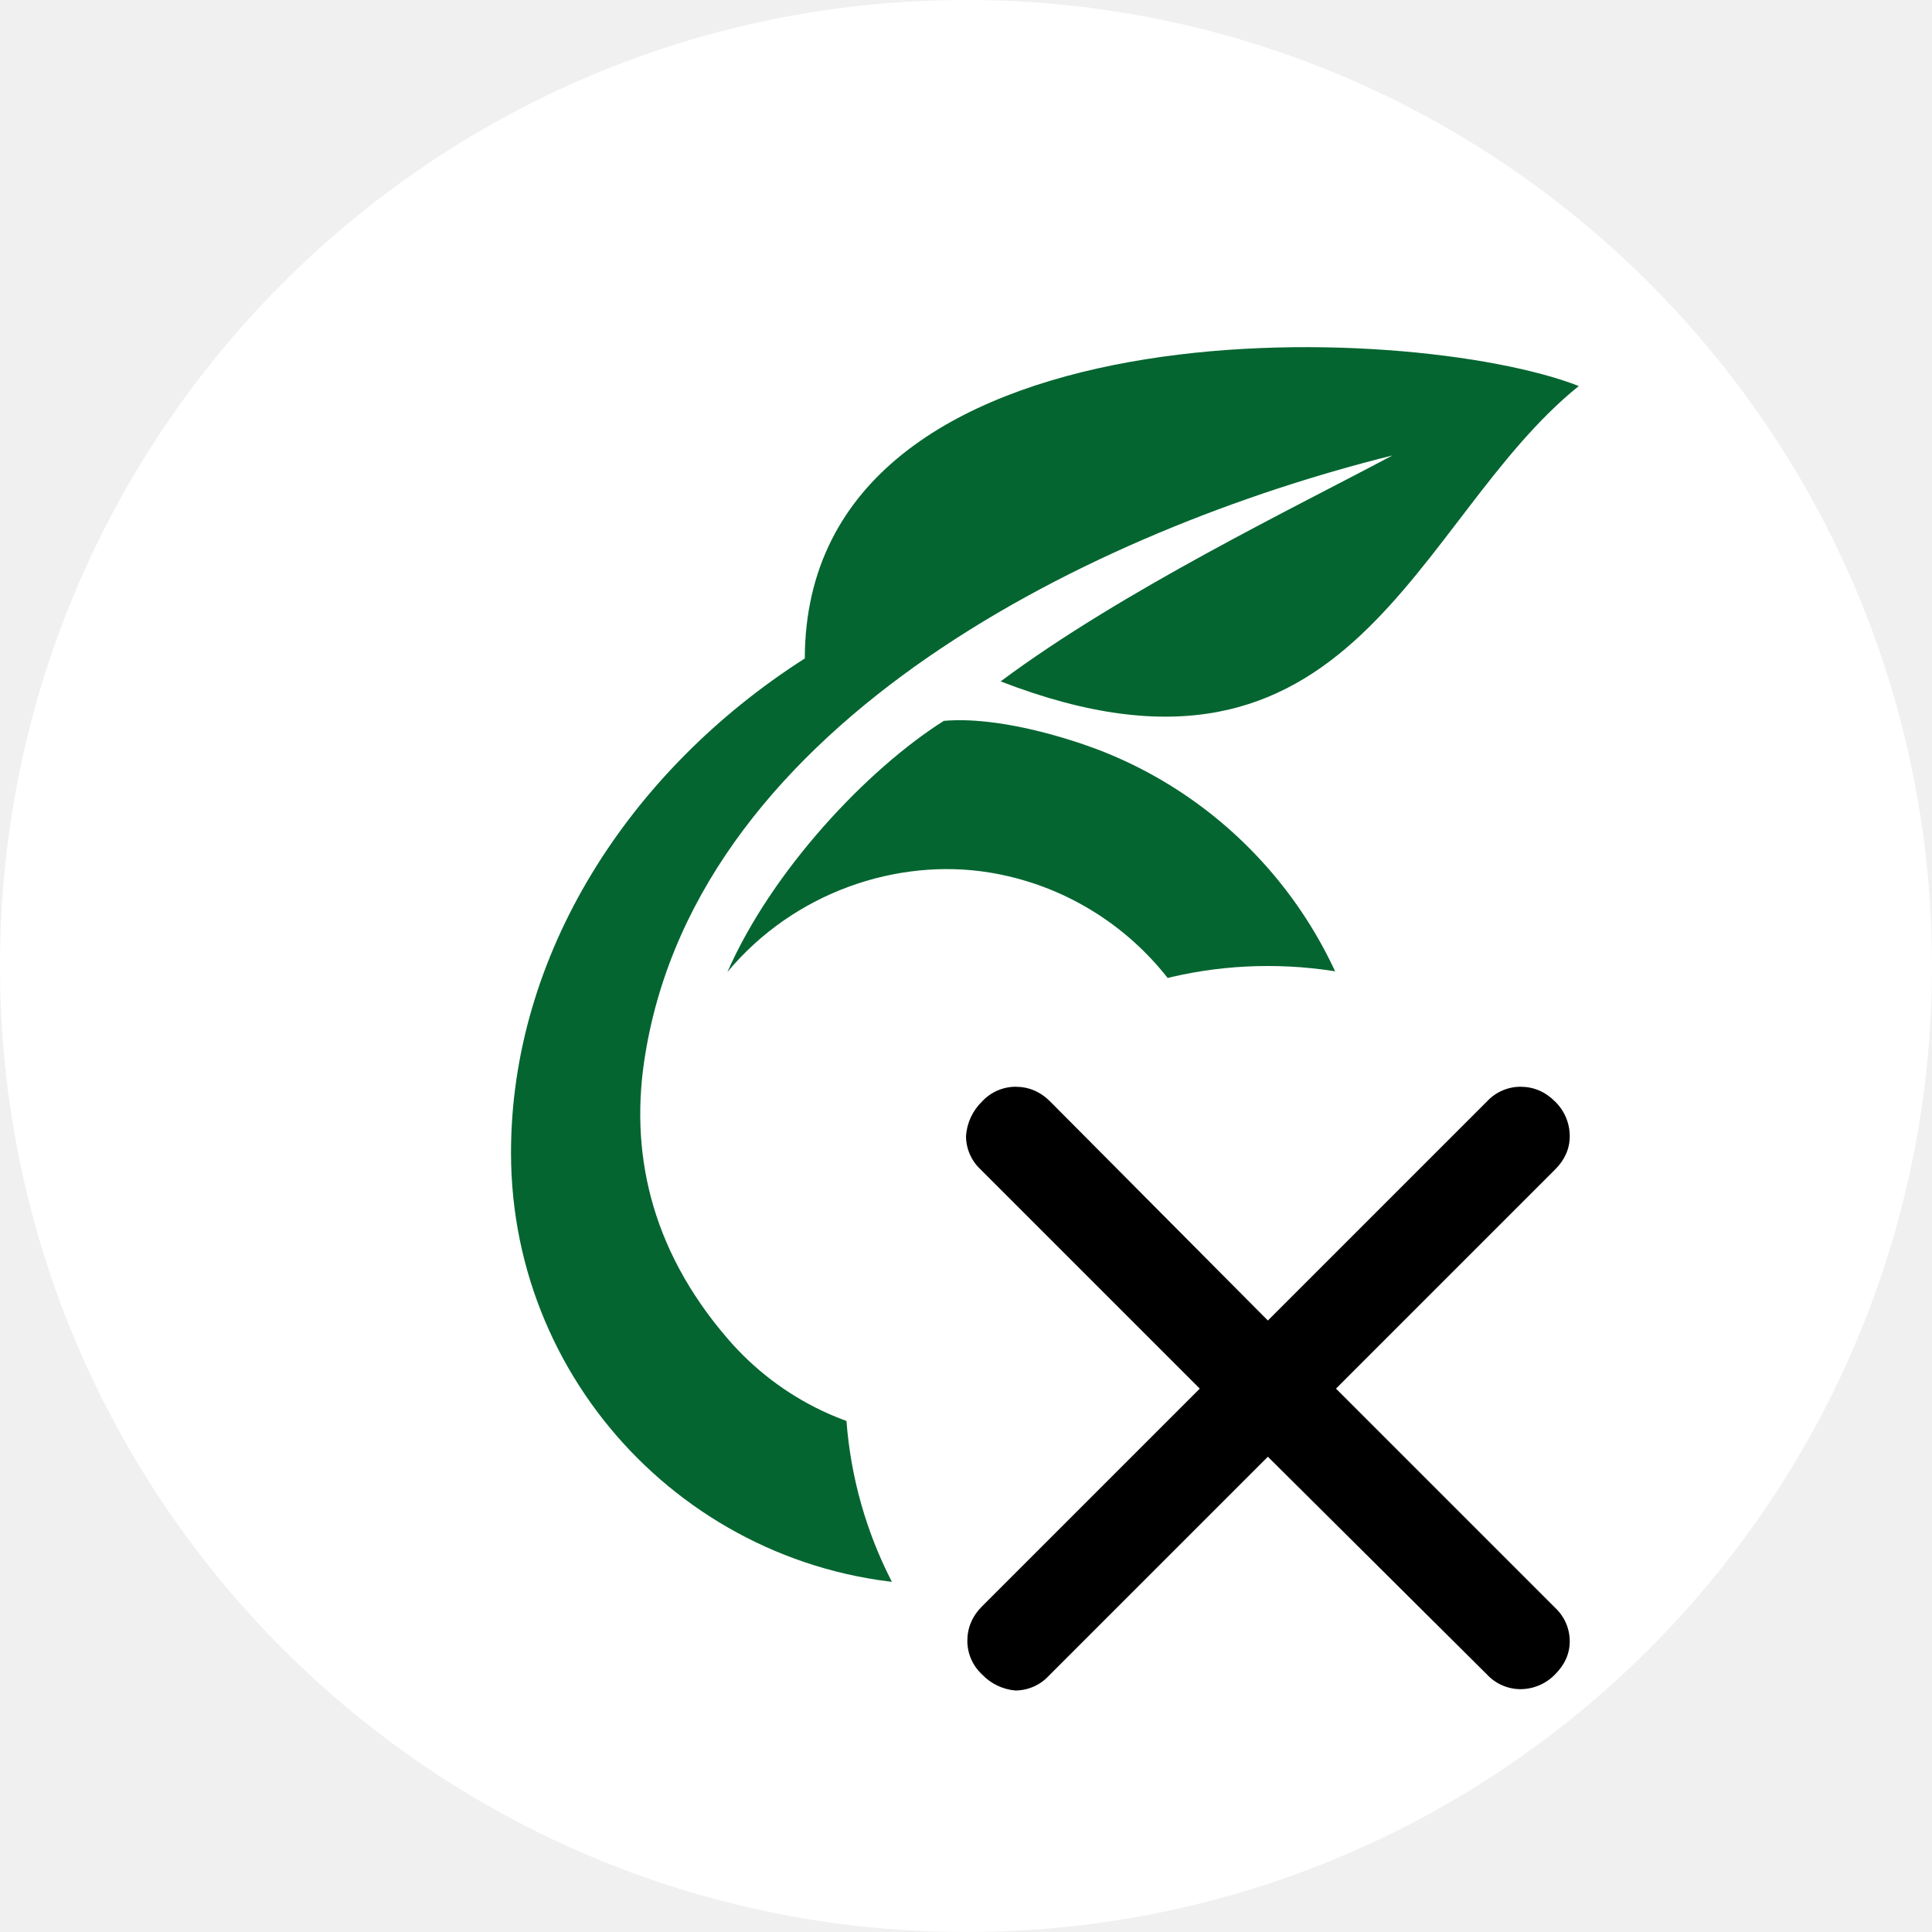
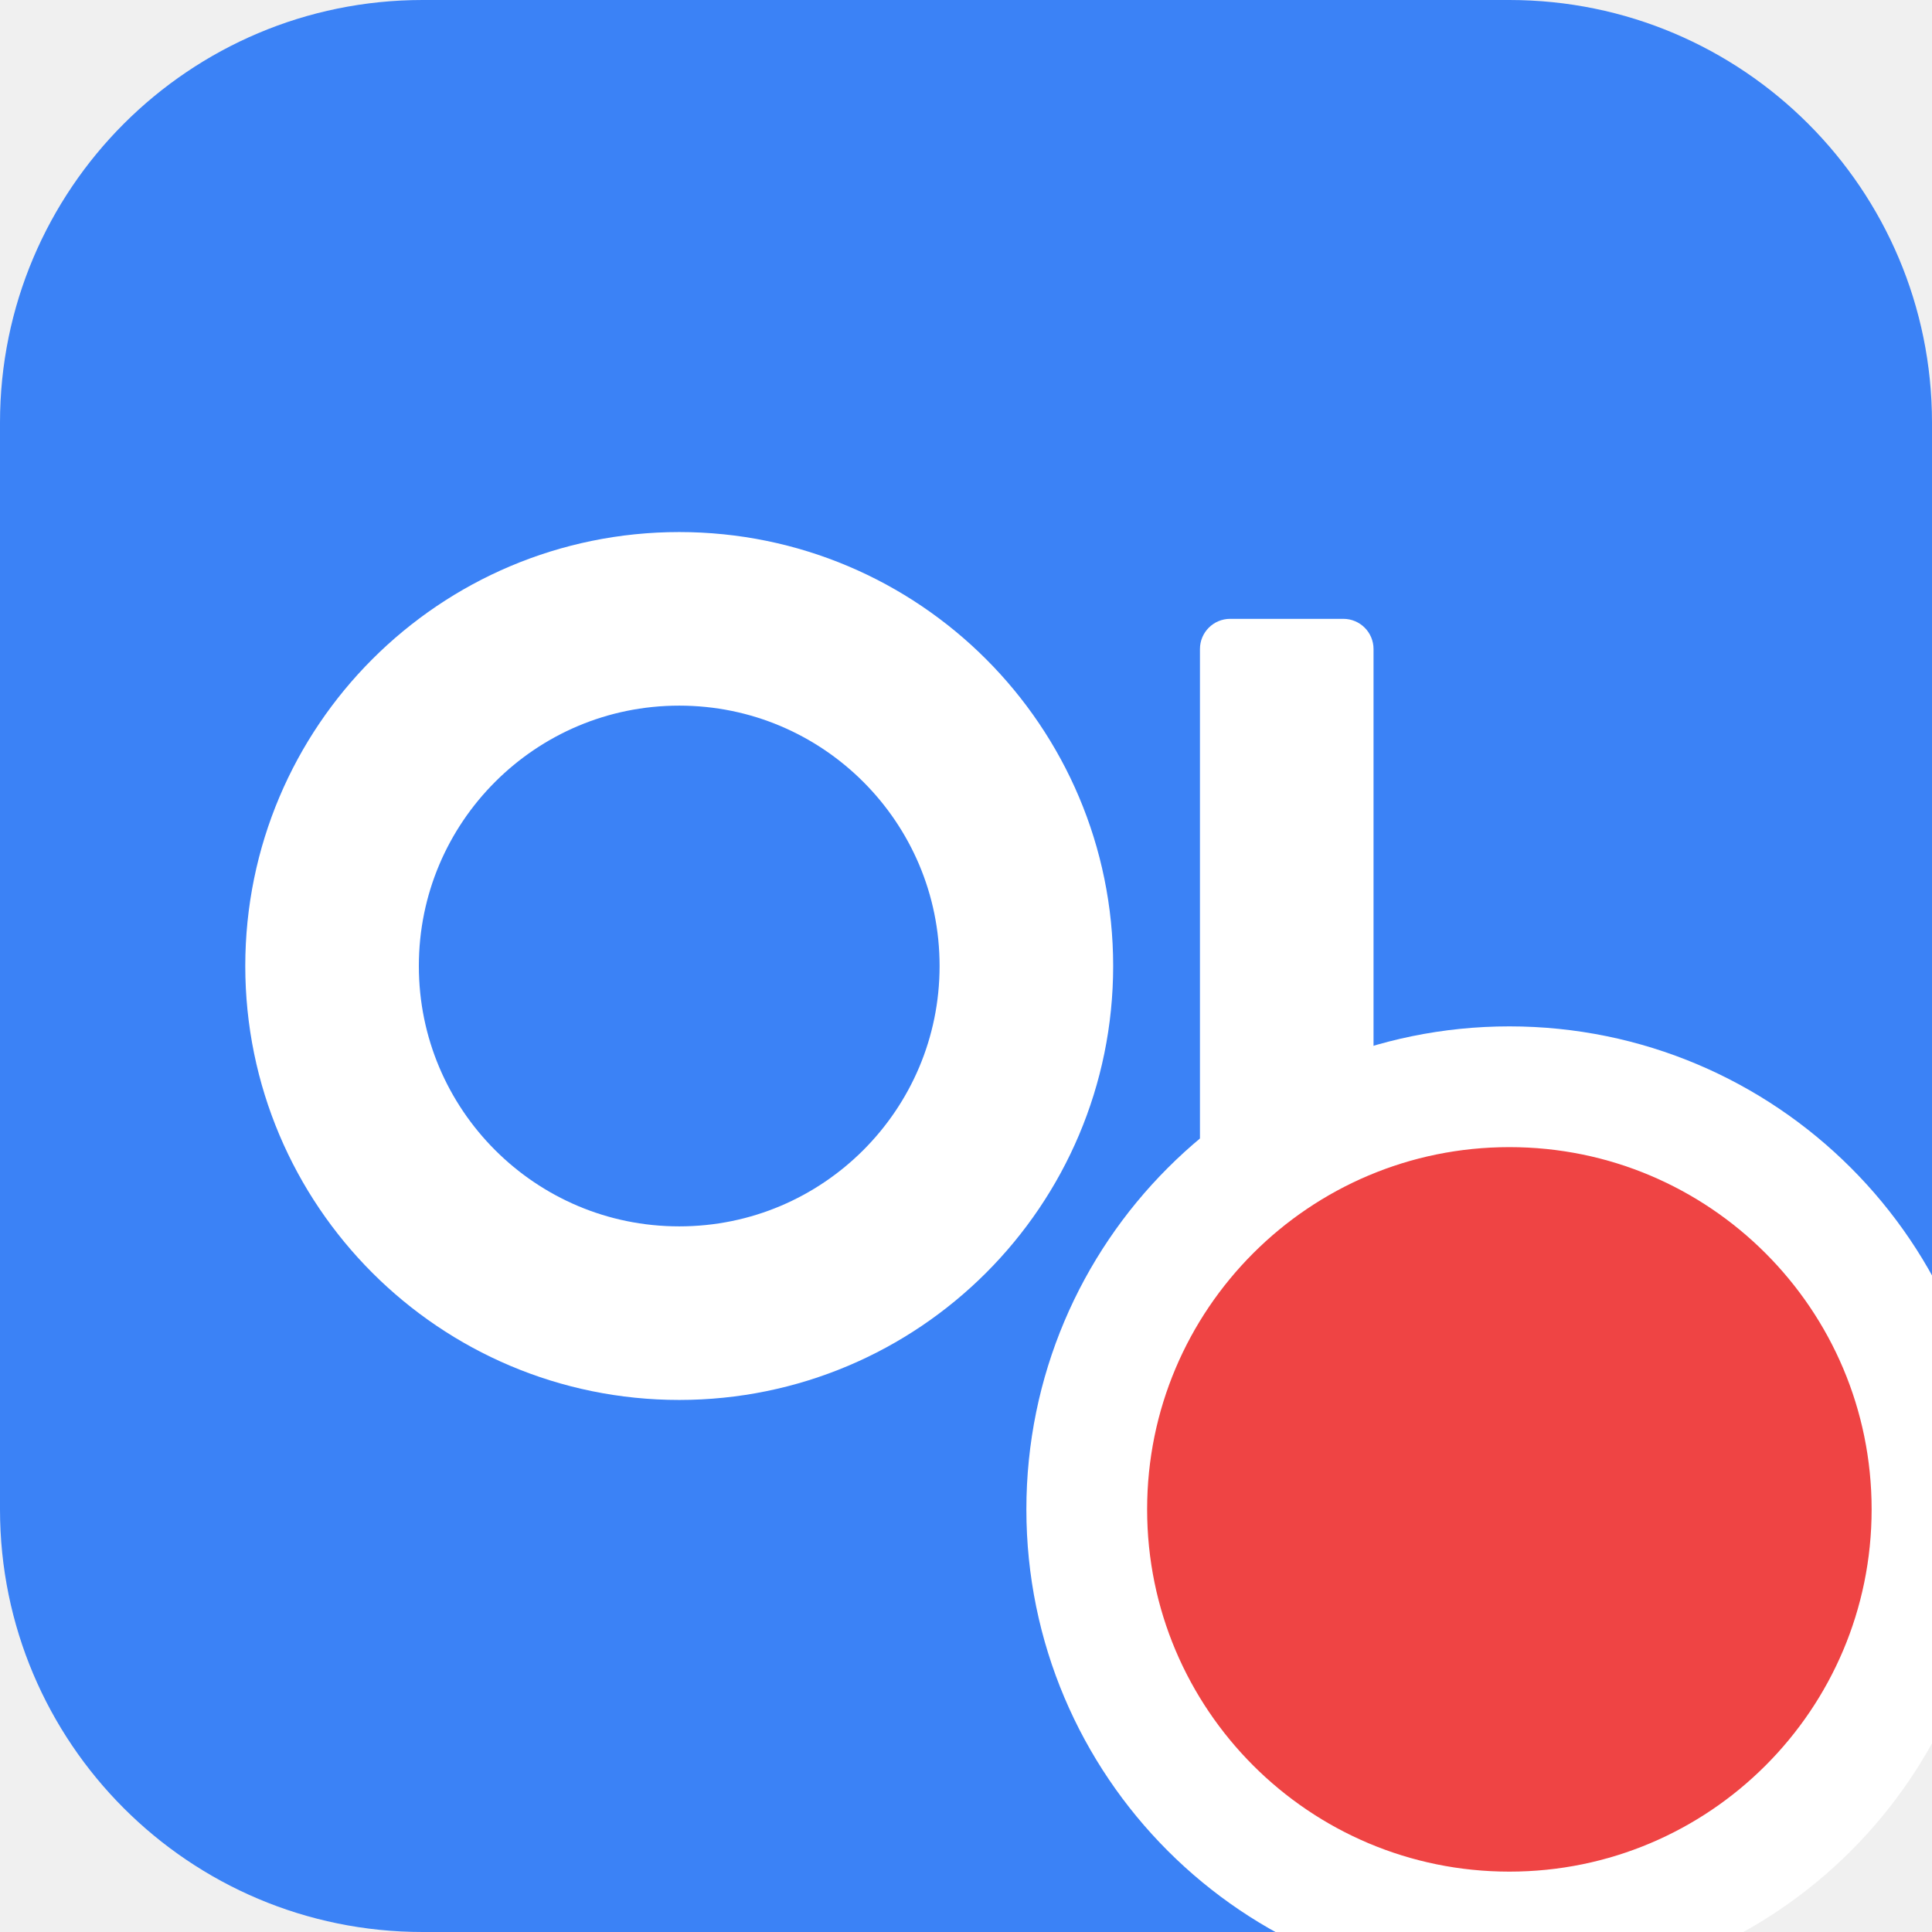
- <svg xmlns="http://www.w3.org/2000/svg" width="16" height="16" viewBox="0 0 16 16" fill="none">
-   <circle cx="8" cy="8" r="8" fill="#fff" />
-   <path d="M13.075 3.197C11.688 2.654 6.672 2.458 6.665 5.453C5.2 6.389 4.232 7.912 4.232 9.547C4.232 11.523 5.835 13.125 7.81 13.125C9.785 13.125 11.387 11.523 11.387 9.547C11.387 8.024 10.433 6.716 9.085 6.205C8.824 6.107 8.261 5.931 7.816 5.97C7.176 6.375 6.391 7.213 6.024 8.05C6.574 7.389 7.431 7.101 8.196 7.226C9.314 7.409 10.171 8.377 10.171 9.554C10.171 10.855 9.118 11.909 7.816 11.909C7.097 11.909 6.456 11.588 6.024 11.084C5.377 10.332 5.213 9.521 5.344 8.73C5.796 5.957 9.085 4.381 11.531 3.772C10.733 4.198 9.295 4.891 8.287 5.643C11.224 6.781 11.701 4.302 13.075 3.197Z" fill="#046530" />
-   <circle cx="10.5" cy="11.5" r="3.5" fill="#fff" />
-   <path fill="#000" d="m10.5 12.064-1.814 1.814a.38.38 0 0 1-.277.122.43.43 0 0 1-.276-.133.38.38 0 0 1-.122-.276q0-.166.122-.288L9.936 11.5 8.122 9.686A.38.38 0 0 1 8 9.409a.44.44 0 0 1 .133-.287A.38.38 0 0 1 8.409 9q.166 0 .288.122l1.803 1.814 1.814-1.814A.38.38 0 0 1 12.591 9q.165 0 .287.122a.4.4 0 0 1 .122.287q0 .156-.122.277L11.064 11.5l1.814 1.814a.38.38 0 0 1 .122.277q0 .155-.122.276a.4.4 0 0 1-.287.122.38.38 0 0 1-.277-.122z" />
+ <svg xmlns="http://www.w3.org/2000/svg" width="16" height="16" viewBox="0 0 512 512">
+   <rect width="512" height="512" rx="112" fill="#3b82f6" />
+   <circle cx="180" cy="256" r="92" fill="none" stroke="#ffffff" stroke-width="46" />
+   <rect x="318" y="164" width="46" height="184" rx="8" fill="#ffffff" />
+   <rect x="318" y="302" width="116" height="46" rx="8" fill="#ffffff" />
+   <g transform="scale(32)">
+     <circle cx="12.5" cy="12.5" r="3.5" fill="#ef4444" stroke="white" stroke-width="1" />
+   </g>
</svg>
